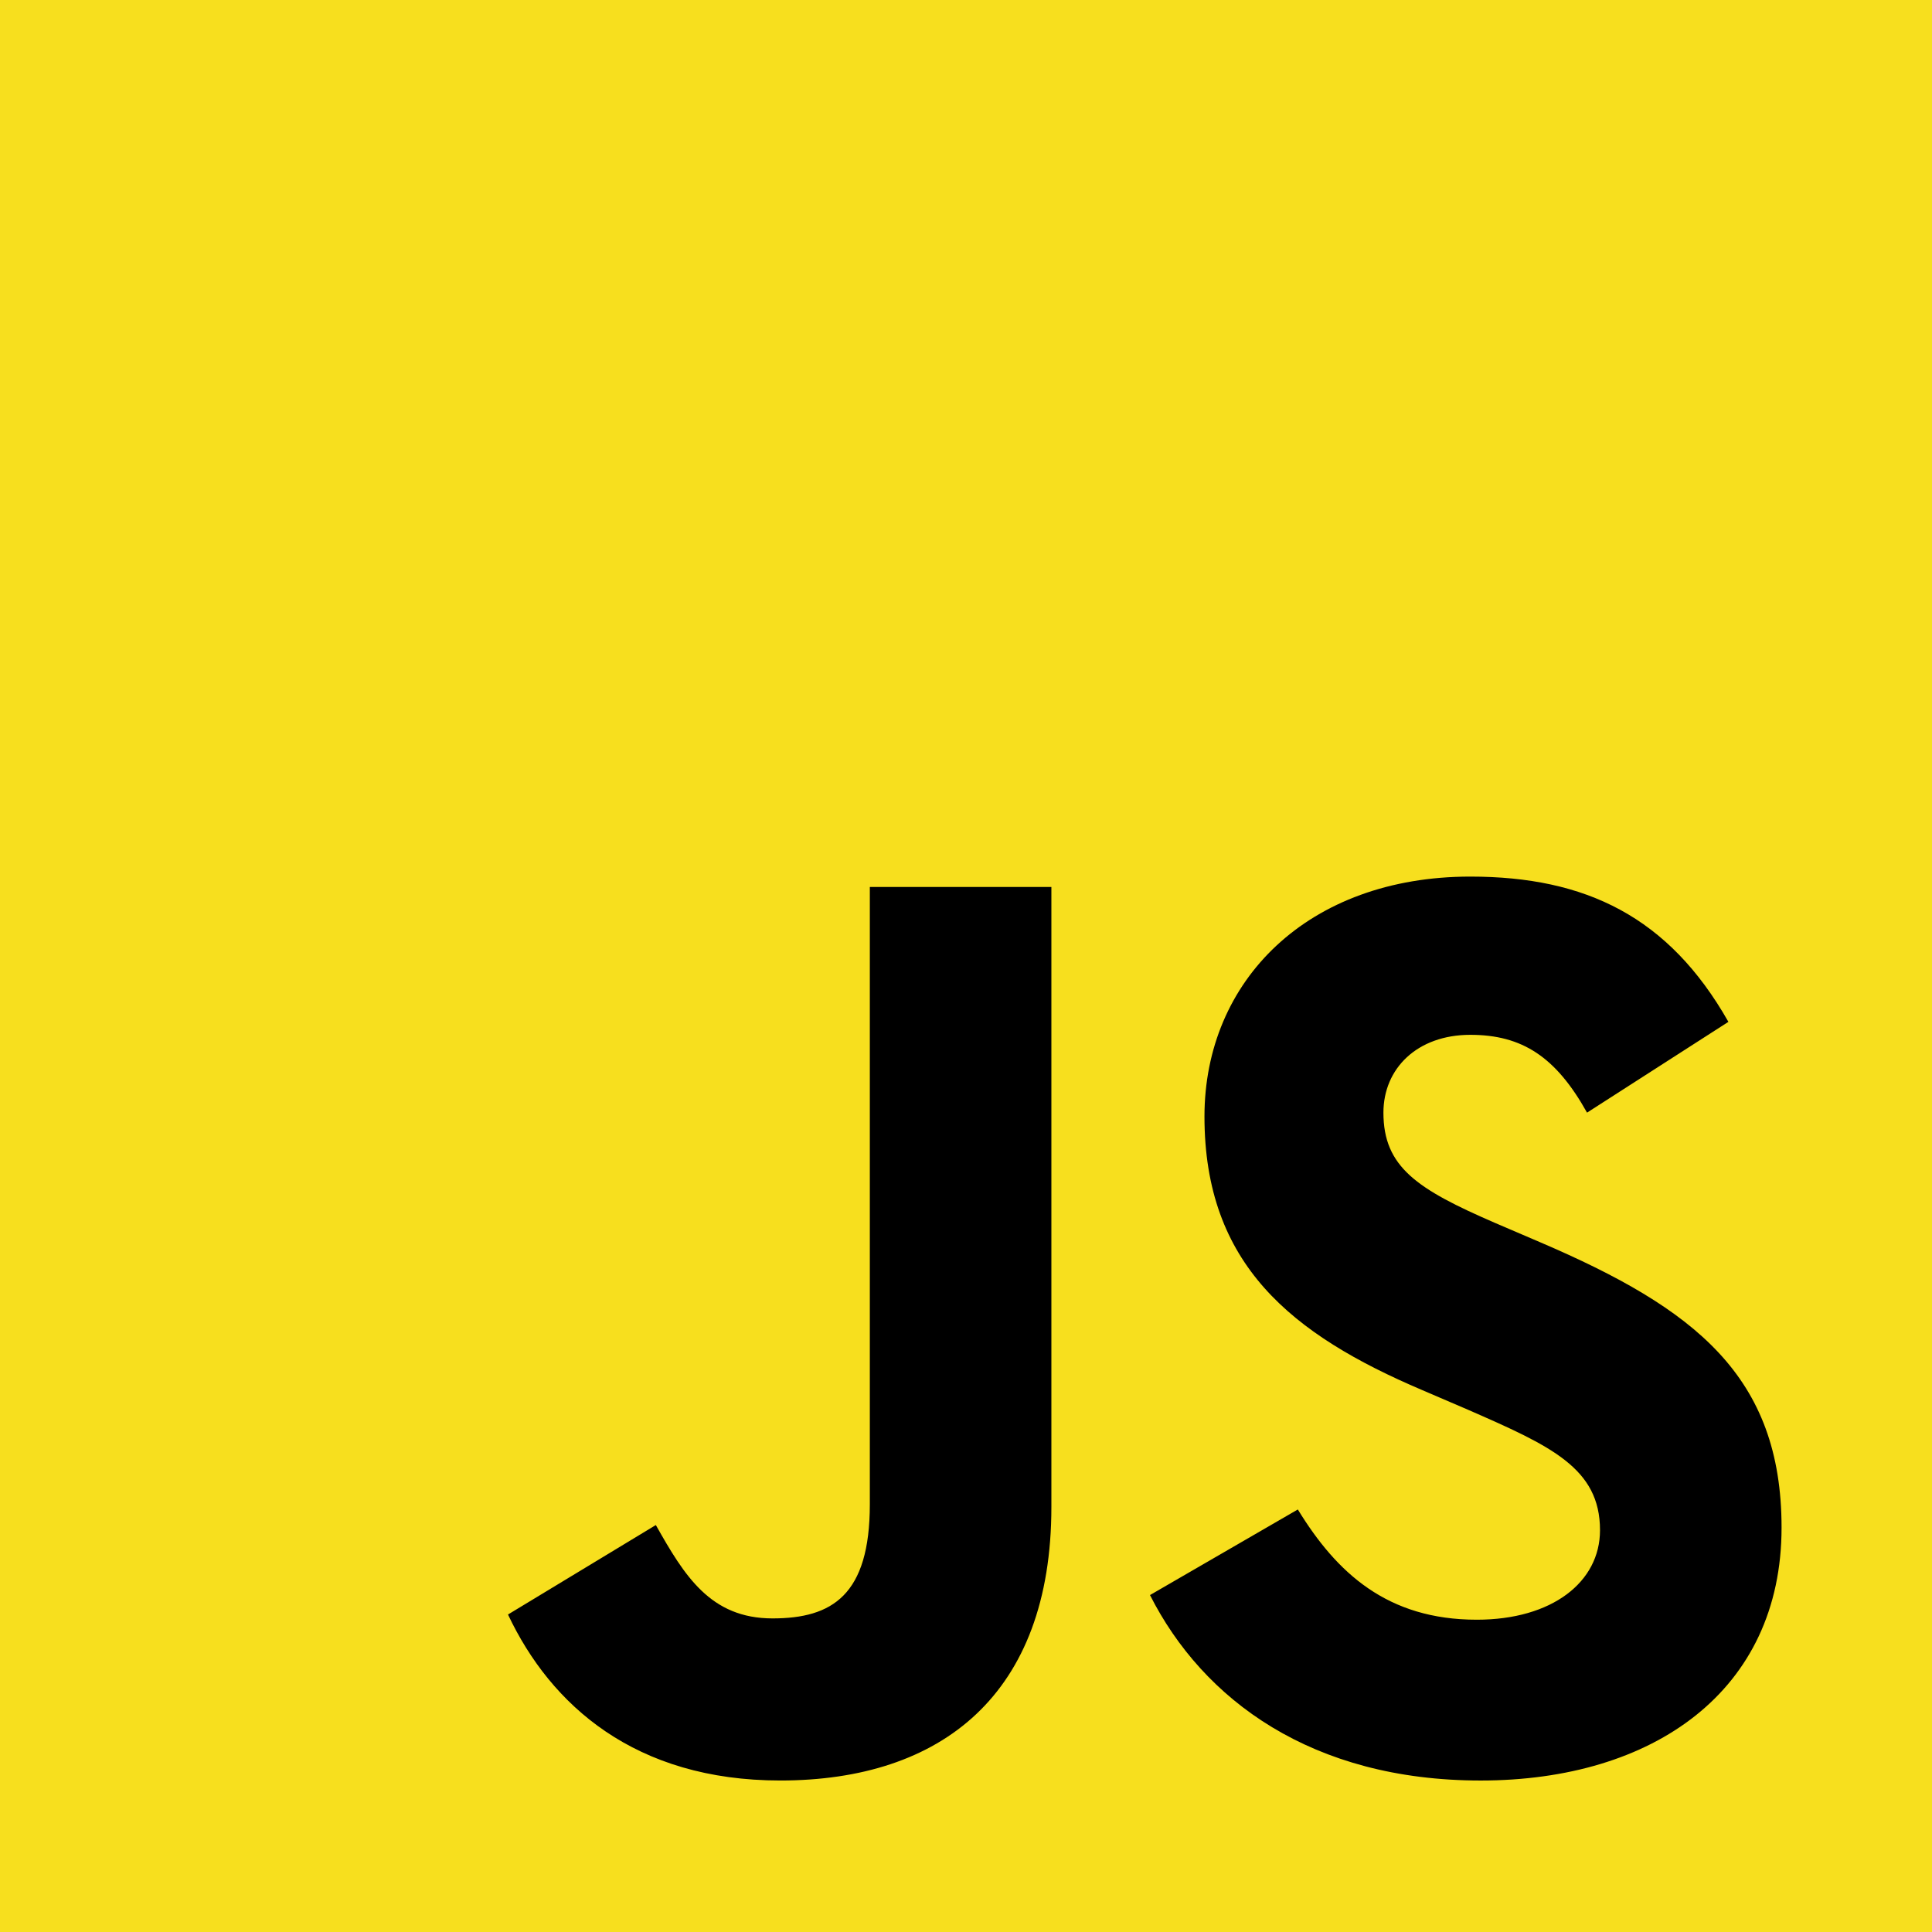
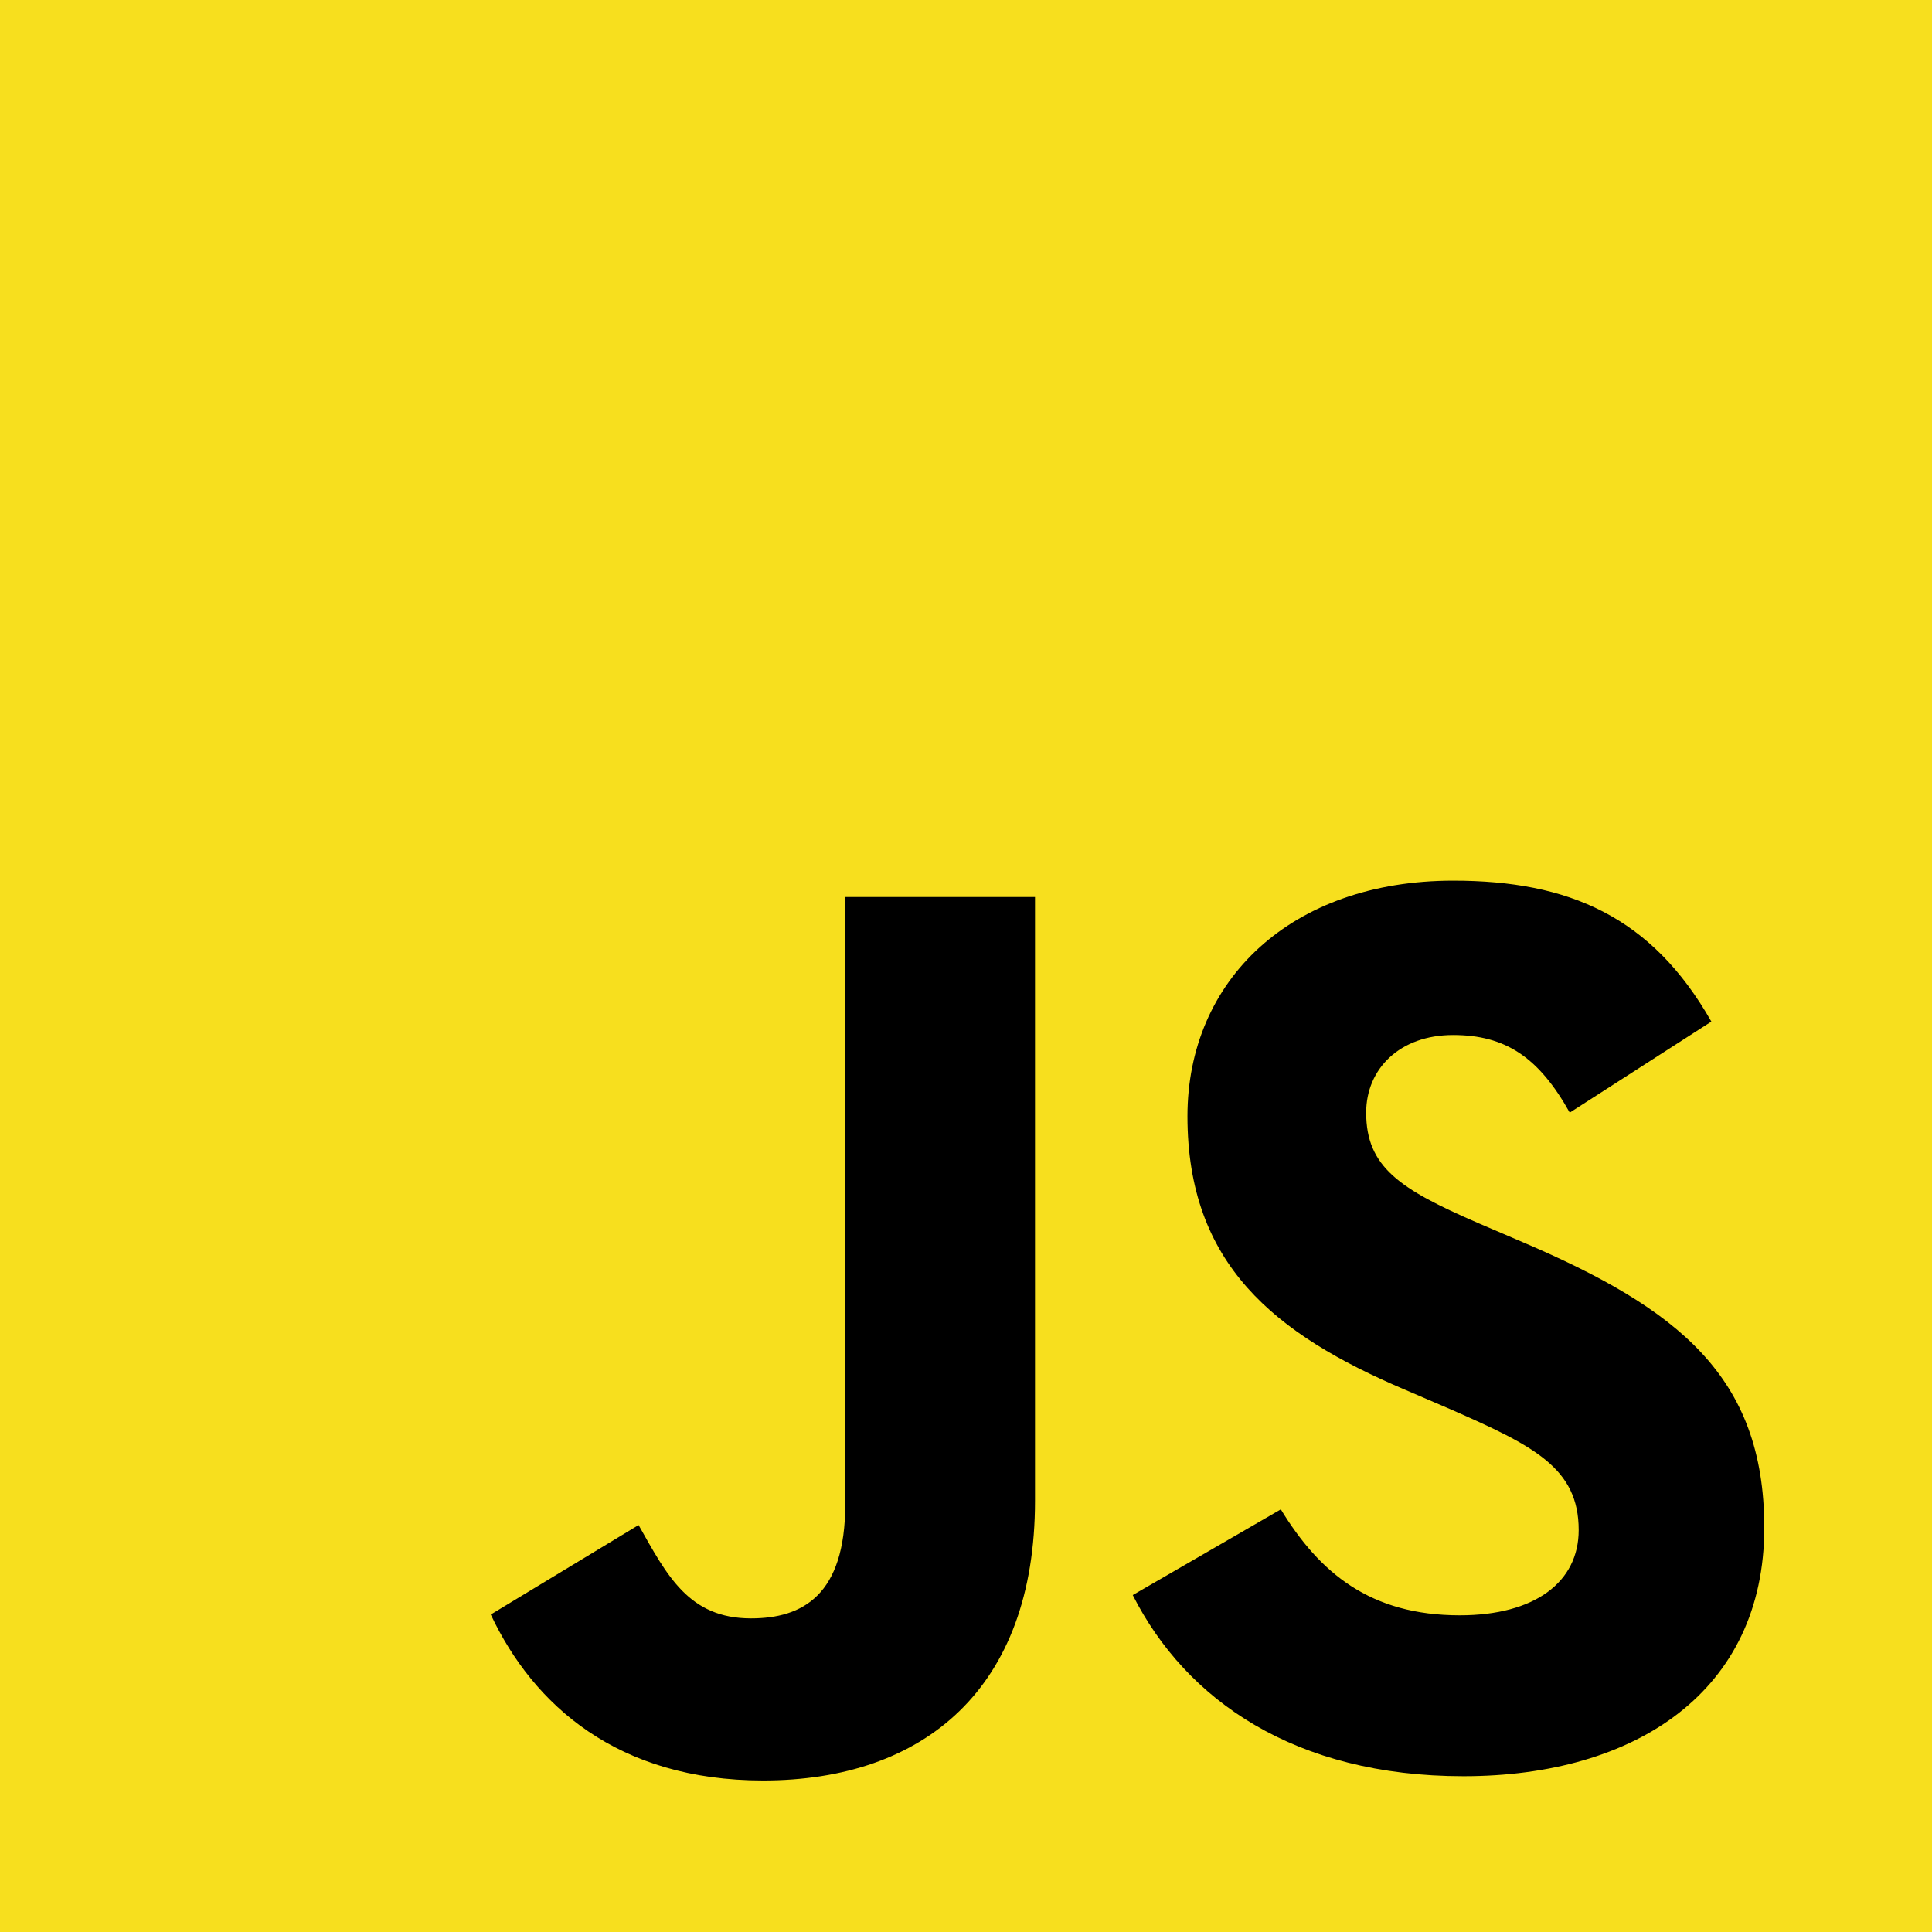
- <svg xmlns="http://www.w3.org/2000/svg" width="2500" height="2500" preserveAspectRatio="xMinYMin meet" viewBox="0 0 256 256">
-   <path fill="#f7df1e" d="M0 0h256v256H0V0z" />
-   <path d="M67.312 213.932l19.59-11.856c3.78 6.701 7.218 12.371 15.465 12.371 7.905 0 12.89-3.092 12.89-15.12v-81.798h24.057v82.138c0 24.917-14.606 36.259-35.916 36.259-19.245 0-30.416-9.967-36.087-21.996m85.07-2.576l19.588-11.341c5.157 8.421 11.859 14.607 23.715 14.607 9.969 0 16.325-4.984 16.325-11.858 0-8.248-6.53-11.17-17.528-15.98l-6.013-2.58c-17.357-7.387-28.87-16.667-28.87-36.257 0-18.044 13.747-31.792 35.228-31.792 15.294 0 26.292 5.328 34.196 19.247l-18.732 12.03c-4.125-7.389-8.591-10.31-15.465-10.31-7.046 0-11.514 4.468-11.514 10.31 0 7.217 4.468 10.14 14.778 14.608l6.014 2.577c20.45 8.765 31.963 17.7 31.963 37.804 0 21.654-17.012 33.51-39.867 33.51-22.339 0-36.774-10.654-43.819-24.574" />
+ <svg xmlns="http://www.w3.org/2000/svg" width="64" height="64" viewBox="0 0 64 64" fill="none">
+   <rect x="16" y="29" width="43" height="30.5" fill="black" />
+   <path d="M0 0V64H64V0H0ZM34.286 49.714C34.286 55.944 30.606 58.981 25.279 58.981C20.467 58.981 17.674 56.49 16.257 53.483L21.154 50.519C22.099 52.194 22.816 53.611 24.877 53.611C26.591 53.611 28 52.839 28 49.831V29.714H34.286V49.714ZM48.479 58.839C42.894 58.839 39.286 56.319 37.524 52.839L42.429 50C43.714 52.106 45.393 53.509 48.357 53.509C50.849 53.509 52.296 52.406 52.296 50.687C52.296 48.626 50.806 47.896 48.056 46.687L46.553 46.041C42.213 44.196 39.336 41.876 39.336 36.977C39.336 32.467 42.771 29.173 48.141 29.173C51.966 29.173 54.713 30.361 56.691 33.841L52 36.857C50.969 35.01 49.857 34.286 48.134 34.286C46.373 34.286 45.256 35.403 45.256 36.857C45.256 38.661 46.373 39.391 48.95 40.509L50.453 41.153C55.566 43.344 58.444 45.581 58.444 50.604C58.446 56.019 54.193 58.839 48.479 58.839Z" fill="#F7DF1E" />
</svg>
